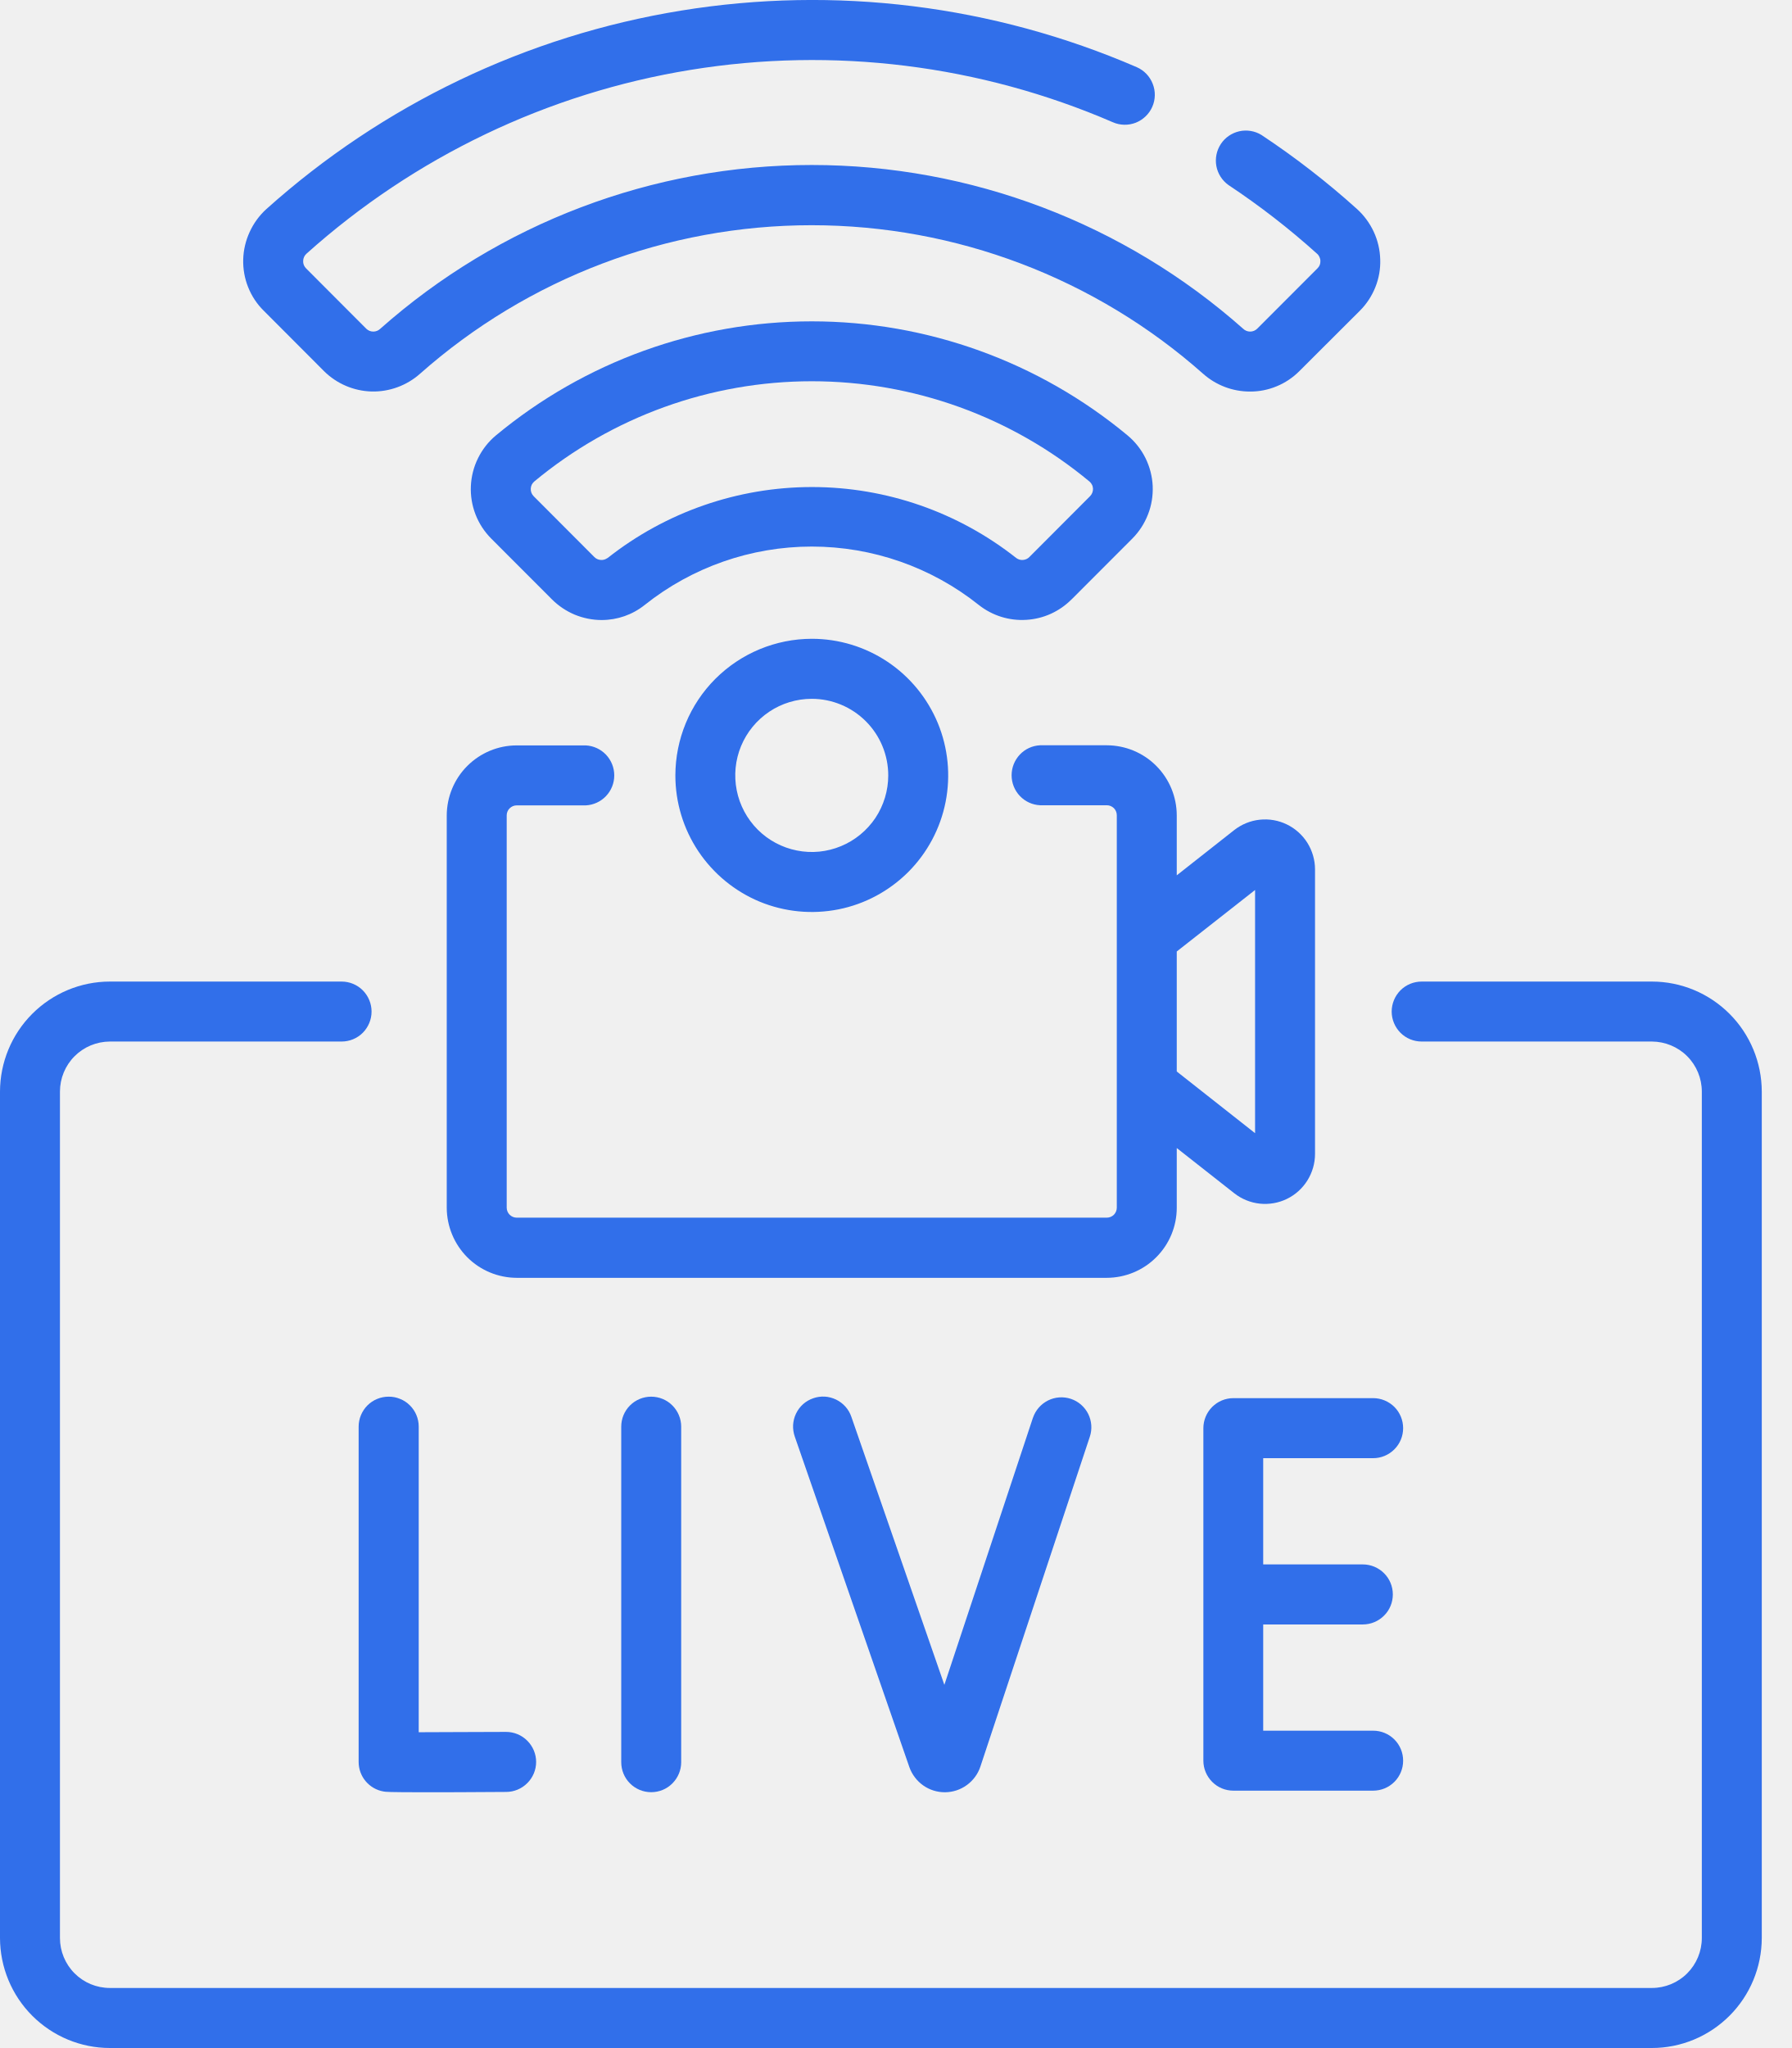
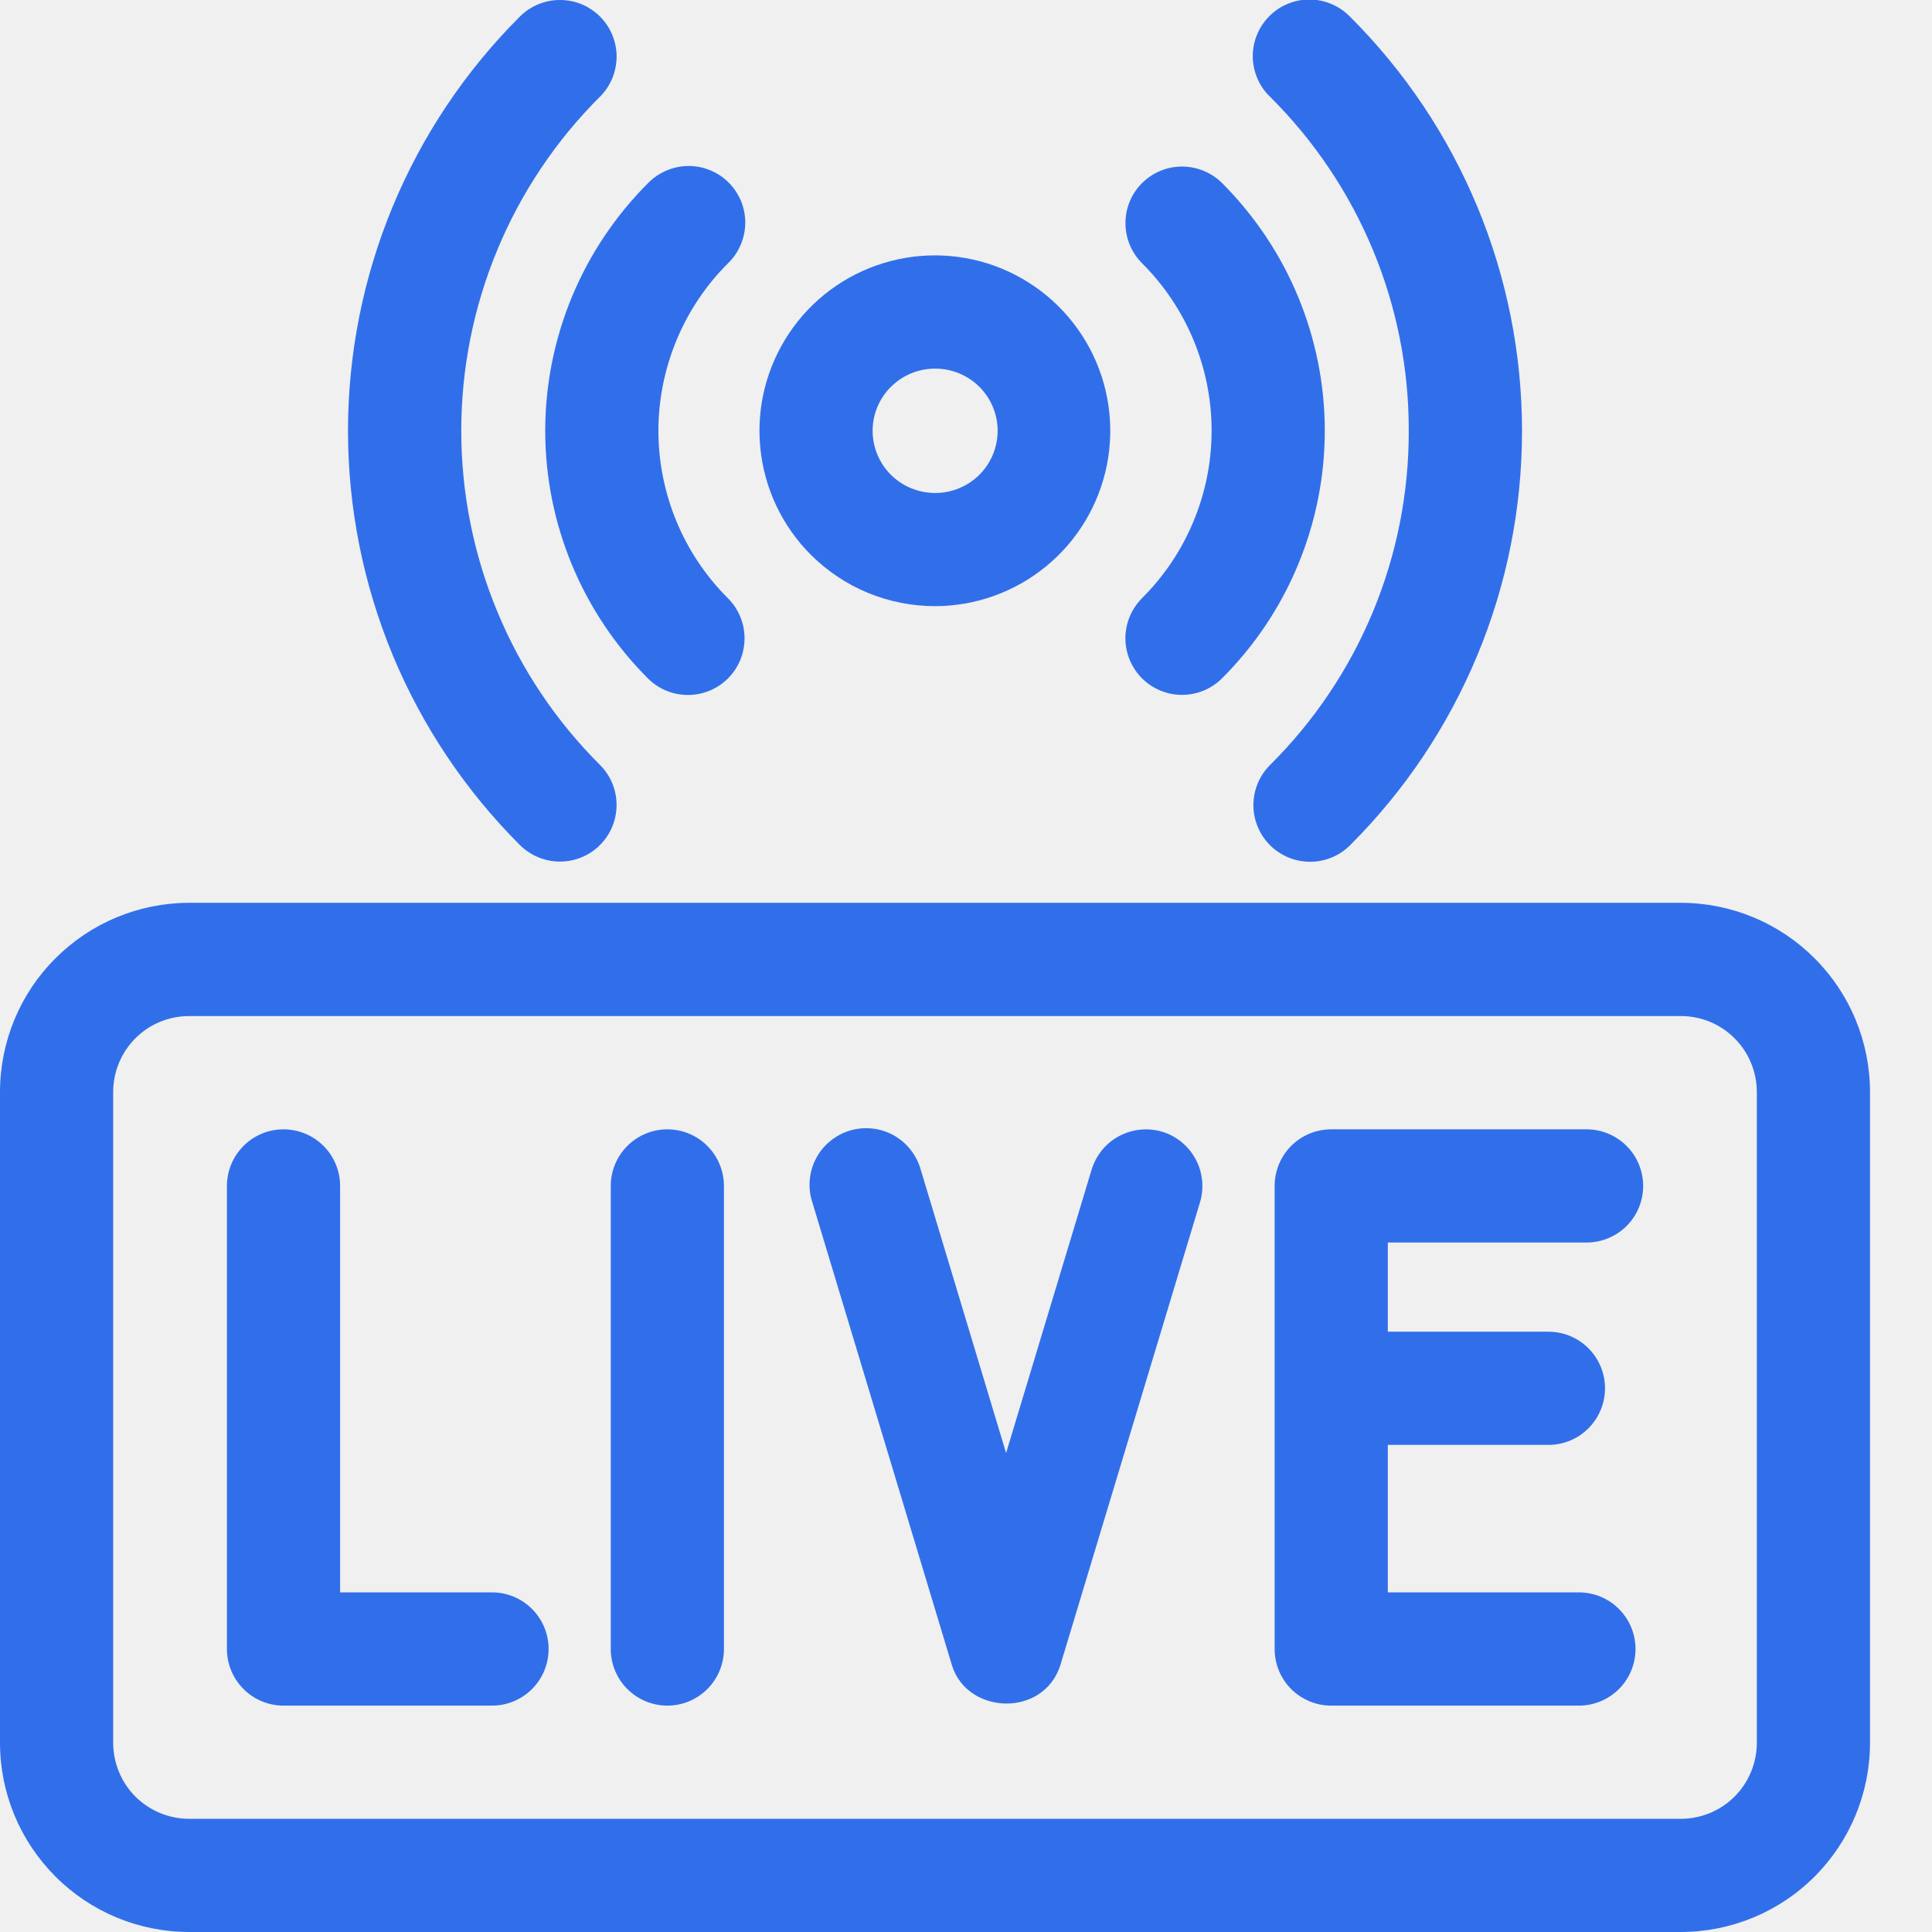
- <svg xmlns="http://www.w3.org/2000/svg" width="28" height="32" viewBox="0 0 28 32" fill="none">
-   <g clip-path="url(#clip0_639_231)">
-     <path d="M16.748 9.365L17.695 8.417C17.802 8.31 17.886 8.181 17.941 8.039C17.997 7.898 18.021 7.746 18.015 7.594C18.008 7.442 17.969 7.293 17.902 7.157C17.834 7.021 17.739 6.9 17.622 6.803C16.235 5.651 14.489 5.021 12.687 5.021C10.884 5.021 9.138 5.651 7.751 6.803C7.634 6.9 7.539 7.021 7.472 7.157C7.404 7.293 7.366 7.442 7.359 7.594C7.352 7.746 7.377 7.897 7.432 8.039C7.487 8.181 7.571 8.309 7.679 8.417L8.626 9.365C8.728 9.467 8.849 9.548 8.982 9.604C9.116 9.659 9.259 9.688 9.403 9.688C9.647 9.688 9.883 9.606 10.074 9.454C10.816 8.862 11.738 8.54 12.687 8.54C13.636 8.54 14.557 8.862 15.299 9.454C15.51 9.62 15.773 9.702 16.041 9.685C16.308 9.669 16.559 9.555 16.748 9.364V9.365ZM9.492 8.72C9.462 8.742 9.424 8.753 9.387 8.749C9.349 8.746 9.314 8.73 9.288 8.703L8.341 7.754C8.325 7.738 8.313 7.72 8.305 7.699C8.297 7.679 8.294 7.657 8.295 7.635C8.296 7.614 8.301 7.593 8.31 7.574C8.32 7.555 8.333 7.538 8.349 7.524C9.569 6.511 11.103 5.957 12.688 5.957C14.273 5.957 15.808 6.511 17.027 7.524C17.044 7.538 17.057 7.555 17.066 7.574C17.076 7.593 17.081 7.614 17.082 7.635C17.083 7.657 17.079 7.679 17.071 7.699C17.063 7.72 17.051 7.738 17.035 7.754L16.088 8.703C16.062 8.73 16.027 8.746 15.989 8.749C15.952 8.753 15.915 8.742 15.884 8.72C14.974 8.001 13.849 7.61 12.69 7.61C11.531 7.61 10.405 8.001 9.495 8.72H9.492Z" fill="#316FEA" />
-     <path d="M5.065 5.8C5.263 5.996 5.528 6.109 5.806 6.117C6.084 6.124 6.355 6.025 6.563 5.841C8.252 4.345 10.429 3.519 12.684 3.519C14.939 3.519 17.116 4.345 18.804 5.841C19.006 6.02 19.265 6.118 19.535 6.118C19.678 6.119 19.82 6.091 19.952 6.036C20.084 5.982 20.205 5.901 20.306 5.8L21.253 4.855C21.358 4.75 21.44 4.625 21.495 4.487C21.55 4.35 21.576 4.202 21.571 4.054C21.567 3.905 21.533 3.758 21.47 3.622C21.407 3.487 21.318 3.365 21.207 3.265C20.739 2.843 20.24 2.457 19.715 2.109C19.611 2.045 19.487 2.025 19.369 2.051C19.25 2.078 19.146 2.149 19.08 2.25C19.013 2.352 18.988 2.475 19.01 2.595C19.032 2.714 19.1 2.82 19.199 2.891C19.686 3.214 20.148 3.572 20.582 3.963C20.599 3.977 20.612 3.995 20.621 4.015C20.63 4.035 20.636 4.056 20.636 4.078C20.637 4.099 20.633 4.12 20.626 4.14C20.618 4.159 20.606 4.177 20.591 4.192L19.647 5.137C19.618 5.165 19.579 5.181 19.538 5.181C19.497 5.181 19.458 5.165 19.429 5.137C17.569 3.488 15.17 2.578 12.686 2.578C10.201 2.578 7.803 3.488 5.943 5.137C5.914 5.165 5.875 5.181 5.834 5.181C5.793 5.181 5.754 5.165 5.725 5.137L4.782 4.192C4.767 4.177 4.756 4.159 4.748 4.14C4.74 4.12 4.737 4.099 4.738 4.078C4.738 4.056 4.743 4.035 4.752 4.015C4.761 3.995 4.775 3.977 4.791 3.963C6.477 2.452 8.559 1.455 10.792 1.092C13.025 0.728 15.315 1.012 17.392 1.91C17.506 1.96 17.635 1.962 17.751 1.917C17.866 1.871 17.959 1.782 18.009 1.668C18.059 1.554 18.061 1.424 18.015 1.309C17.97 1.193 17.881 1.1 17.767 1.05C15.525 0.08 13.053 -0.227 10.642 0.166C8.232 0.558 5.984 1.634 4.165 3.265C4.054 3.365 3.965 3.487 3.903 3.622C3.84 3.758 3.805 3.905 3.801 4.054C3.797 4.202 3.823 4.35 3.878 4.487C3.933 4.625 4.015 4.75 4.121 4.854L5.065 5.8Z" fill="#316FEA" />
-     <path d="M25.817 15.337H22.219C22.094 15.337 21.975 15.386 21.887 15.474C21.8 15.562 21.75 15.681 21.75 15.806C21.75 15.93 21.8 16.049 21.887 16.137C21.975 16.225 22.094 16.274 22.219 16.274H25.817C26.023 16.275 26.222 16.357 26.368 16.503C26.515 16.65 26.597 16.849 26.597 17.056V30.281C26.597 30.488 26.515 30.687 26.368 30.834C26.222 30.98 26.023 31.062 25.817 31.062H1.717C1.51 31.062 1.312 30.98 1.166 30.834C1.019 30.687 0.937 30.488 0.937 30.281V17.056C0.937 16.849 1.019 16.65 1.166 16.503C1.312 16.357 1.51 16.275 1.717 16.274H5.339C5.463 16.274 5.582 16.225 5.67 16.137C5.757 16.049 5.807 15.93 5.807 15.806C5.807 15.681 5.757 15.562 5.67 15.474C5.582 15.386 5.463 15.337 5.339 15.337H1.717C1.262 15.337 0.826 15.519 0.504 15.841C0.182 16.163 0.001 16.6 0 17.056V30.281C0.001 30.737 0.182 31.174 0.504 31.496C0.826 31.818 1.262 32 1.717 32H25.817C26.272 32 26.708 31.818 27.03 31.496C27.352 31.174 27.533 30.737 27.534 30.281V17.056C27.533 16.6 27.352 16.163 27.03 15.841C26.708 15.519 26.272 15.337 25.817 15.337Z" fill="#316FEA" />
-     <path d="M6.073 21.823C5.949 21.823 5.83 21.872 5.742 21.96C5.655 22.048 5.605 22.167 5.605 22.291V27.53C5.605 27.641 5.644 27.748 5.715 27.832C5.787 27.917 5.885 27.973 5.994 27.992C6.028 27.998 6.061 28.004 6.627 28.004C6.905 28.004 7.314 28.004 7.91 27.999C8.034 27.999 8.154 27.949 8.241 27.861C8.329 27.774 8.379 27.654 8.379 27.53C8.379 27.406 8.329 27.287 8.241 27.199C8.154 27.111 8.034 27.061 7.91 27.061H7.907C7.424 27.061 6.903 27.066 6.544 27.066V22.291C6.544 22.23 6.532 22.168 6.508 22.111C6.485 22.054 6.45 22.003 6.406 21.959C6.362 21.915 6.311 21.881 6.253 21.858C6.196 21.834 6.135 21.822 6.073 21.823Z" fill="#316FEA" />
-     <path d="M9.709 22.291V27.534C9.709 27.659 9.758 27.778 9.846 27.866C9.934 27.954 10.053 28.003 10.177 28.003C10.301 28.003 10.421 27.954 10.508 27.866C10.596 27.778 10.646 27.659 10.646 27.534V22.291C10.646 22.167 10.596 22.048 10.508 21.96C10.421 21.872 10.301 21.823 10.177 21.823C10.053 21.823 9.934 21.872 9.846 21.96C9.758 22.048 9.709 22.167 9.709 22.291Z" fill="#316FEA" />
-     <path d="M21.461 22.784C21.585 22.784 21.704 22.734 21.792 22.646C21.88 22.558 21.929 22.439 21.929 22.315C21.929 22.191 21.88 22.071 21.792 21.983C21.704 21.896 21.585 21.846 21.461 21.846H19.276C19.151 21.846 19.032 21.896 18.945 21.983C18.857 22.071 18.807 22.191 18.807 22.315V27.511C18.807 27.635 18.857 27.754 18.945 27.842C19.032 27.93 19.151 27.979 19.276 27.979H21.461C21.585 27.979 21.704 27.93 21.792 27.842C21.88 27.754 21.929 27.635 21.929 27.511C21.929 27.386 21.88 27.267 21.792 27.179C21.704 27.091 21.585 27.042 21.461 27.042H19.742V25.382H21.3C21.424 25.382 21.543 25.332 21.631 25.244C21.719 25.157 21.768 25.037 21.768 24.913C21.768 24.789 21.719 24.669 21.631 24.582C21.543 24.494 21.424 24.444 21.3 24.444H19.742V22.784H21.461Z" fill="#316FEA" />
-     <path d="M16.143 22.153L14.759 26.326L13.306 22.139C13.286 22.08 13.255 22.026 13.214 21.98C13.173 21.934 13.123 21.896 13.068 21.869C13.012 21.842 12.952 21.826 12.891 21.822C12.829 21.819 12.768 21.827 12.709 21.848C12.651 21.868 12.597 21.899 12.551 21.94C12.505 21.981 12.468 22.031 12.441 22.087C12.414 22.142 12.399 22.203 12.395 22.265C12.392 22.326 12.401 22.388 12.421 22.446L14.213 27.614C14.254 27.728 14.329 27.827 14.428 27.897C14.527 27.967 14.645 28.004 14.766 28.004H14.77C14.892 28.003 15.011 27.964 15.11 27.892C15.209 27.82 15.284 27.719 15.322 27.603L17.032 22.45C17.072 22.332 17.062 22.203 17.007 22.092C16.951 21.981 16.854 21.896 16.736 21.857C16.618 21.818 16.489 21.827 16.378 21.883C16.267 21.939 16.183 22.036 16.143 22.154V22.153Z" fill="#316FEA" />
-     <path d="M18.391 18.871V17.938L19.289 18.644C19.404 18.735 19.543 18.791 19.688 18.807C19.834 18.822 19.981 18.797 20.112 18.733C20.244 18.669 20.355 18.569 20.433 18.444C20.51 18.32 20.552 18.177 20.552 18.03V13.584C20.552 13.438 20.51 13.294 20.433 13.17C20.355 13.046 20.244 12.946 20.112 12.882C19.981 12.818 19.834 12.792 19.688 12.808C19.543 12.823 19.404 12.88 19.289 12.97L18.391 13.677V12.739C18.39 12.449 18.275 12.171 18.07 11.966C17.866 11.761 17.588 11.646 17.298 11.645H16.254C16.134 11.651 16.021 11.703 15.939 11.79C15.856 11.878 15.81 11.993 15.81 12.114C15.81 12.234 15.856 12.35 15.939 12.437C16.021 12.524 16.134 12.576 16.254 12.582H17.298C17.34 12.582 17.379 12.599 17.409 12.628C17.438 12.658 17.454 12.697 17.454 12.739V18.869C17.454 18.91 17.438 18.95 17.409 18.98C17.379 19.009 17.34 19.026 17.298 19.026H8.075C8.034 19.026 7.994 19.009 7.965 18.98C7.935 18.95 7.919 18.91 7.919 18.869V12.741C7.919 12.699 7.935 12.659 7.965 12.63C7.994 12.601 8.034 12.584 8.075 12.584H9.155C9.275 12.578 9.388 12.526 9.471 12.439C9.554 12.352 9.6 12.236 9.6 12.116C9.6 11.995 9.554 11.88 9.471 11.792C9.388 11.705 9.275 11.653 9.155 11.647H8.075C7.785 11.647 7.508 11.763 7.303 11.968C7.098 12.173 6.983 12.451 6.982 12.741V18.871C6.983 19.161 7.098 19.439 7.303 19.645C7.508 19.85 7.785 19.965 8.075 19.966H17.298C17.588 19.965 17.866 19.85 18.071 19.644C18.276 19.439 18.391 19.161 18.391 18.871ZM19.615 13.906V17.706L18.391 16.742V14.867L19.615 13.906Z" fill="#316FEA" />
-     <path d="M10.555 12.116C10.555 12.538 10.68 12.95 10.914 13.301C11.149 13.652 11.482 13.926 11.871 14.088C12.261 14.249 12.689 14.291 13.103 14.209C13.517 14.127 13.896 13.923 14.195 13.625C14.493 13.326 14.696 12.946 14.778 12.532C14.86 12.118 14.818 11.689 14.657 11.299C14.495 10.909 14.222 10.575 13.872 10.341C13.521 10.106 13.109 9.981 12.687 9.981C12.122 9.982 11.58 10.207 11.18 10.607C10.78 11.007 10.556 11.55 10.555 12.116ZM13.882 12.116C13.882 12.352 13.812 12.584 13.681 12.781C13.549 12.977 13.362 13.131 13.144 13.221C12.925 13.312 12.685 13.336 12.453 13.289C12.221 13.243 12.008 13.129 11.841 12.962C11.674 12.794 11.56 12.581 11.514 12.349C11.468 12.117 11.491 11.876 11.582 11.657C11.673 11.438 11.826 11.252 12.023 11.12C12.219 10.989 12.45 10.919 12.687 10.919C13.004 10.919 13.308 11.046 13.532 11.27C13.756 11.494 13.882 11.798 13.882 12.116Z" fill="#316FEA" />
+ <svg xmlns="http://www.w3.org/2000/svg" width="24" height="24" viewBox="0 0 24 24" fill="none">
+   <g clip-path="url(#clip0_733_207)">
+     <path d="M20.882 11.215H2.348C1.725 11.216 1.129 11.464 0.689 11.904C0.248 12.344 0.001 12.941 0 13.563V21.652C0.001 22.274 0.248 22.871 0.689 23.311C1.129 23.752 1.725 23.999 2.348 24H20.882C21.504 23.999 22.101 23.752 22.541 23.312C22.982 22.871 23.229 22.275 23.23 21.652V13.563C23.229 12.941 22.982 12.344 22.541 11.904C22.101 11.463 21.504 11.216 20.882 11.215ZM21.824 21.652C21.823 21.902 21.724 22.141 21.547 22.318C21.371 22.494 21.132 22.593 20.882 22.594H2.348C2.098 22.593 1.859 22.494 1.682 22.318C1.506 22.141 1.407 21.902 1.406 21.652V13.563C1.407 13.314 1.506 13.074 1.682 12.898C1.859 12.721 2.098 12.622 2.348 12.622H20.882C21.132 12.622 21.371 12.721 21.547 12.898C21.724 13.074 21.823 13.314 21.824 13.563V21.652Z" fill="#316FEA" />
+     <path d="M11.617 7.53C12.121 7.529 12.609 7.353 12.998 7.033C13.387 6.713 13.653 6.268 13.751 5.773C13.848 5.279 13.772 4.766 13.534 4.322C13.295 3.877 12.911 3.53 12.445 3.337C11.979 3.145 11.461 3.12 10.979 3.267C10.496 3.414 10.08 3.723 9.801 4.142C9.521 4.562 9.395 5.065 9.445 5.566C9.495 6.068 9.717 6.537 10.074 6.893C10.277 7.095 10.517 7.256 10.782 7.365C11.047 7.474 11.331 7.53 11.617 7.53ZM11.068 4.805C11.213 4.66 11.411 4.579 11.617 4.579C11.822 4.579 12.02 4.66 12.166 4.805C12.238 4.877 12.295 4.962 12.334 5.056C12.373 5.149 12.393 5.25 12.393 5.351C12.393 5.453 12.373 5.553 12.334 5.647C12.295 5.741 12.238 5.826 12.166 5.898C12.02 6.043 11.822 6.124 11.617 6.124C11.411 6.124 11.213 6.043 11.067 5.898C10.995 5.826 10.938 5.741 10.899 5.647C10.86 5.553 10.84 5.453 10.84 5.351C10.84 5.25 10.86 5.149 10.899 5.056C10.938 4.962 10.995 4.877 11.067 4.805H11.068Z" fill="#316FEA" />
+     <path d="M14.186 8.426C14.318 8.558 14.497 8.632 14.683 8.632C14.87 8.632 15.049 8.558 15.181 8.426C15.585 8.023 15.906 7.543 16.125 7.015C16.344 6.487 16.457 5.922 16.457 5.35C16.457 4.779 16.344 4.213 16.125 3.685C15.906 3.157 15.585 2.678 15.181 2.274C15.049 2.143 14.87 2.069 14.683 2.069C14.497 2.069 14.318 2.143 14.186 2.275C14.054 2.407 13.98 2.586 13.981 2.773C13.981 2.959 14.055 3.138 14.187 3.27C14.461 3.543 14.678 3.867 14.826 4.224C14.975 4.581 15.051 4.964 15.051 5.35C15.051 5.737 14.975 6.119 14.826 6.476C14.678 6.833 14.461 7.158 14.187 7.43C14.122 7.496 14.07 7.573 14.034 7.659C13.999 7.744 13.98 7.836 13.98 7.928C13.98 8.021 13.998 8.112 14.034 8.198C14.069 8.283 14.121 8.361 14.186 8.426Z" fill="#316FEA" />
+     <path d="M8.049 8.428C8.181 8.56 8.36 8.634 8.547 8.633C8.733 8.633 8.912 8.559 9.044 8.427C9.176 8.295 9.249 8.116 9.249 7.929C9.249 7.743 9.175 7.564 9.043 7.432C8.769 7.159 8.552 6.835 8.404 6.478C8.256 6.121 8.179 5.738 8.179 5.352C8.179 4.965 8.256 4.583 8.404 4.226C8.552 3.869 8.769 3.544 9.043 3.271C9.11 3.207 9.164 3.129 9.2 3.043C9.237 2.958 9.257 2.865 9.258 2.772C9.259 2.679 9.241 2.586 9.206 2.499C9.17 2.413 9.118 2.334 9.052 2.268C8.986 2.202 8.908 2.15 8.822 2.115C8.735 2.079 8.643 2.061 8.549 2.062C8.456 2.063 8.364 2.082 8.278 2.119C8.192 2.156 8.114 2.209 8.049 2.276C7.645 2.68 7.324 3.159 7.105 3.687C6.886 4.215 6.773 4.781 6.773 5.352C6.773 5.924 6.886 6.489 7.105 7.017C7.324 7.545 7.645 8.024 8.049 8.428Z" fill="#316FEA" />
+     <path d="M6.112 19.781H4.225V14.732C4.225 14.546 4.151 14.367 4.019 14.235C3.887 14.103 3.708 14.029 3.522 14.029C3.335 14.029 3.156 14.103 3.025 14.235C2.893 14.367 2.819 14.546 2.819 14.732V20.485C2.819 20.671 2.893 20.85 3.025 20.982C3.156 21.113 3.335 21.188 3.522 21.188H6.112C6.299 21.188 6.477 21.113 6.609 20.982C6.741 20.85 6.815 20.671 6.815 20.485C6.815 20.298 6.741 20.119 6.609 19.987C6.477 19.855 6.299 19.781 6.112 19.781Z" fill="#316FEA" />
+     <path d="M8.29 14.029C8.104 14.029 7.925 14.103 7.793 14.235C7.661 14.367 7.587 14.546 7.587 14.732V20.485C7.587 20.671 7.661 20.85 7.793 20.982C7.925 21.113 8.104 21.188 8.29 21.188C8.477 21.188 8.656 21.113 8.787 20.982C8.919 20.85 8.993 20.671 8.993 20.485V14.732C8.993 14.546 8.919 14.367 8.787 14.235C8.656 14.103 8.477 14.029 8.29 14.029Z" fill="#316FEA" />
+     <path d="M14.438 14.059C14.259 14.006 14.067 14.025 13.902 14.113C13.738 14.2 13.616 14.35 13.561 14.528L12.498 18.05L11.438 14.531C11.413 14.441 11.37 14.356 11.312 14.283C11.254 14.209 11.182 14.148 11.1 14.102C11.017 14.057 10.927 14.028 10.834 14.019C10.74 14.009 10.646 14.018 10.556 14.045C10.466 14.072 10.383 14.117 10.311 14.177C10.239 14.236 10.179 14.31 10.136 14.393C10.092 14.477 10.066 14.568 10.059 14.661C10.051 14.755 10.062 14.849 10.092 14.938L11.826 20.689C12.017 21.301 12.96 21.338 13.171 20.689L14.906 14.938C14.933 14.849 14.942 14.757 14.933 14.665C14.924 14.572 14.897 14.483 14.854 14.402C14.81 14.32 14.751 14.248 14.68 14.189C14.608 14.13 14.526 14.086 14.438 14.059Z" fill="#316FEA" />
+     <path d="M19.709 15.435C19.895 15.435 20.074 15.361 20.206 15.23C20.338 15.098 20.412 14.919 20.412 14.732C20.412 14.546 20.338 14.367 20.206 14.235C20.074 14.103 19.895 14.029 19.709 14.029H16.537C16.35 14.029 16.171 14.103 16.039 14.235C15.908 14.367 15.834 14.546 15.834 14.732V20.485C15.834 20.671 15.908 20.85 16.039 20.982C16.171 21.113 16.35 21.188 16.537 21.188H19.614C19.8 21.188 19.979 21.113 20.111 20.982C20.243 20.85 20.317 20.671 20.317 20.485C20.317 20.298 20.243 20.119 20.111 19.987C19.979 19.855 19.8 19.781 19.614 19.781H17.24V17.949H19.235C19.422 17.949 19.601 17.875 19.732 17.743C19.864 17.611 19.938 17.432 19.938 17.246C19.938 17.059 19.864 16.881 19.732 16.749C19.601 16.617 19.422 16.543 19.235 16.543H17.24V15.435H19.709Z" fill="#316FEA" />
+     <path d="M17.5 5.352C17.502 6.123 17.351 6.887 17.055 7.6C16.759 8.312 16.325 8.959 15.778 9.502C15.645 9.634 15.571 9.813 15.57 10C15.57 10.186 15.644 10.366 15.775 10.498C15.907 10.63 16.086 10.705 16.273 10.705C16.459 10.706 16.639 10.632 16.771 10.5C17.448 9.825 17.985 9.023 18.352 8.14C18.719 7.257 18.907 6.31 18.907 5.354C18.907 4.398 18.719 3.451 18.352 2.568C17.985 1.685 17.448 0.883 16.771 0.208C16.706 0.141 16.628 0.088 16.543 0.051C16.457 0.014 16.364 -0.005 16.271 -0.006C16.178 -0.007 16.085 0.011 15.999 0.047C15.912 0.082 15.834 0.134 15.768 0.201C15.702 0.267 15.65 0.345 15.615 0.432C15.579 0.518 15.562 0.611 15.562 0.704C15.563 0.797 15.583 0.89 15.62 0.975C15.657 1.061 15.71 1.139 15.778 1.203C16.325 1.747 16.759 2.393 17.055 3.105C17.351 3.817 17.502 4.581 17.5 5.352Z" fill="#316FEA" />
+     <path d="M6.956 10.703C7.095 10.703 7.231 10.662 7.347 10.585C7.463 10.507 7.553 10.397 7.606 10.269C7.659 10.14 7.673 9.999 7.646 9.862C7.619 9.726 7.552 9.6 7.453 9.502C6.907 8.958 6.473 8.311 6.178 7.598C5.882 6.886 5.73 6.123 5.73 5.351C5.73 4.58 5.882 3.817 6.178 3.104C6.473 2.392 6.907 1.745 7.453 1.201C7.519 1.136 7.57 1.058 7.606 0.973C7.641 0.887 7.659 0.796 7.66 0.704C7.66 0.611 7.641 0.52 7.606 0.434C7.571 0.349 7.519 0.271 7.454 0.206C7.389 0.141 7.311 0.089 7.226 0.053C7.14 0.018 7.049 -0 6.957 -0C6.864 -0.001 6.773 0.018 6.687 0.053C6.602 0.088 6.524 0.14 6.459 0.205C5.782 0.88 5.245 1.682 4.878 2.566C4.512 3.449 4.323 4.395 4.323 5.351C4.323 6.307 4.512 7.254 4.878 8.137C5.245 9.02 5.782 9.822 6.459 10.498C6.591 10.629 6.77 10.703 6.956 10.703Z" fill="#316FEA" />
  </g>
  <defs>
-     <clipPath id="clip0_639_231">
-       <rect width="27.535" height="32" fill="white" />
+     <clipPath id="clip0_733_207">
+       <rect width="23.23" height="24" fill="white" />
    </clipPath>
  </defs>
</svg>
